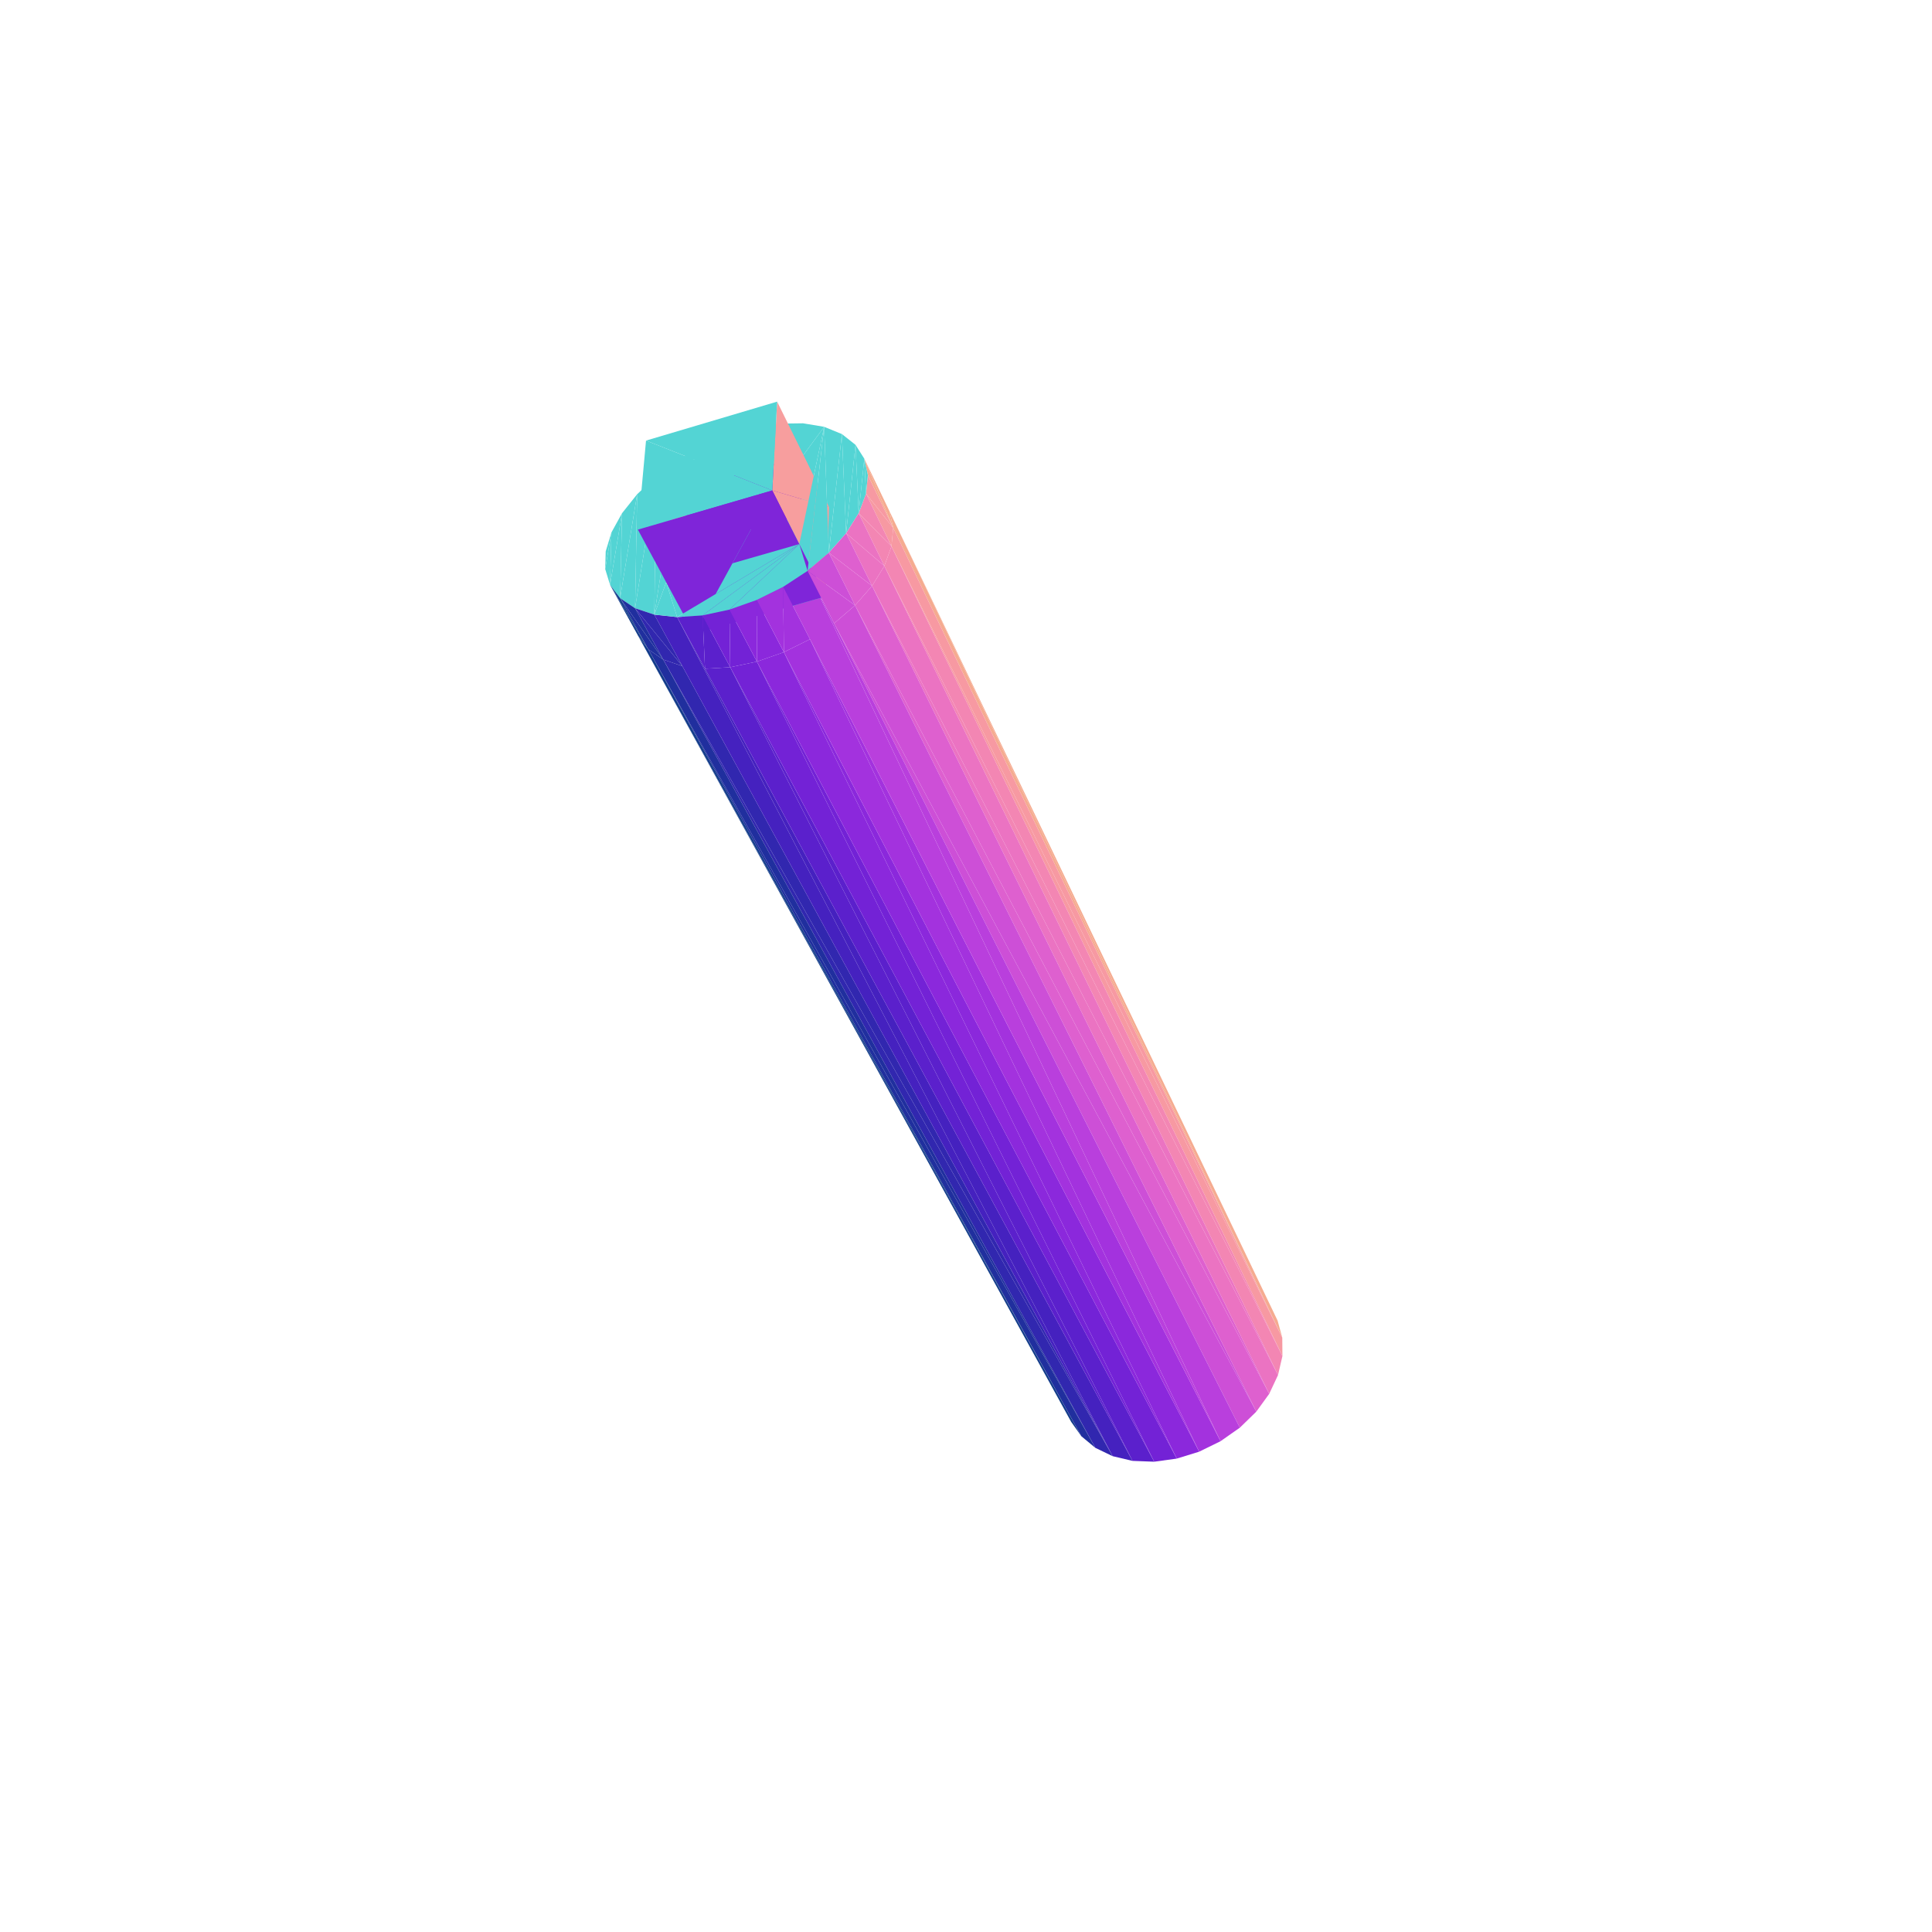
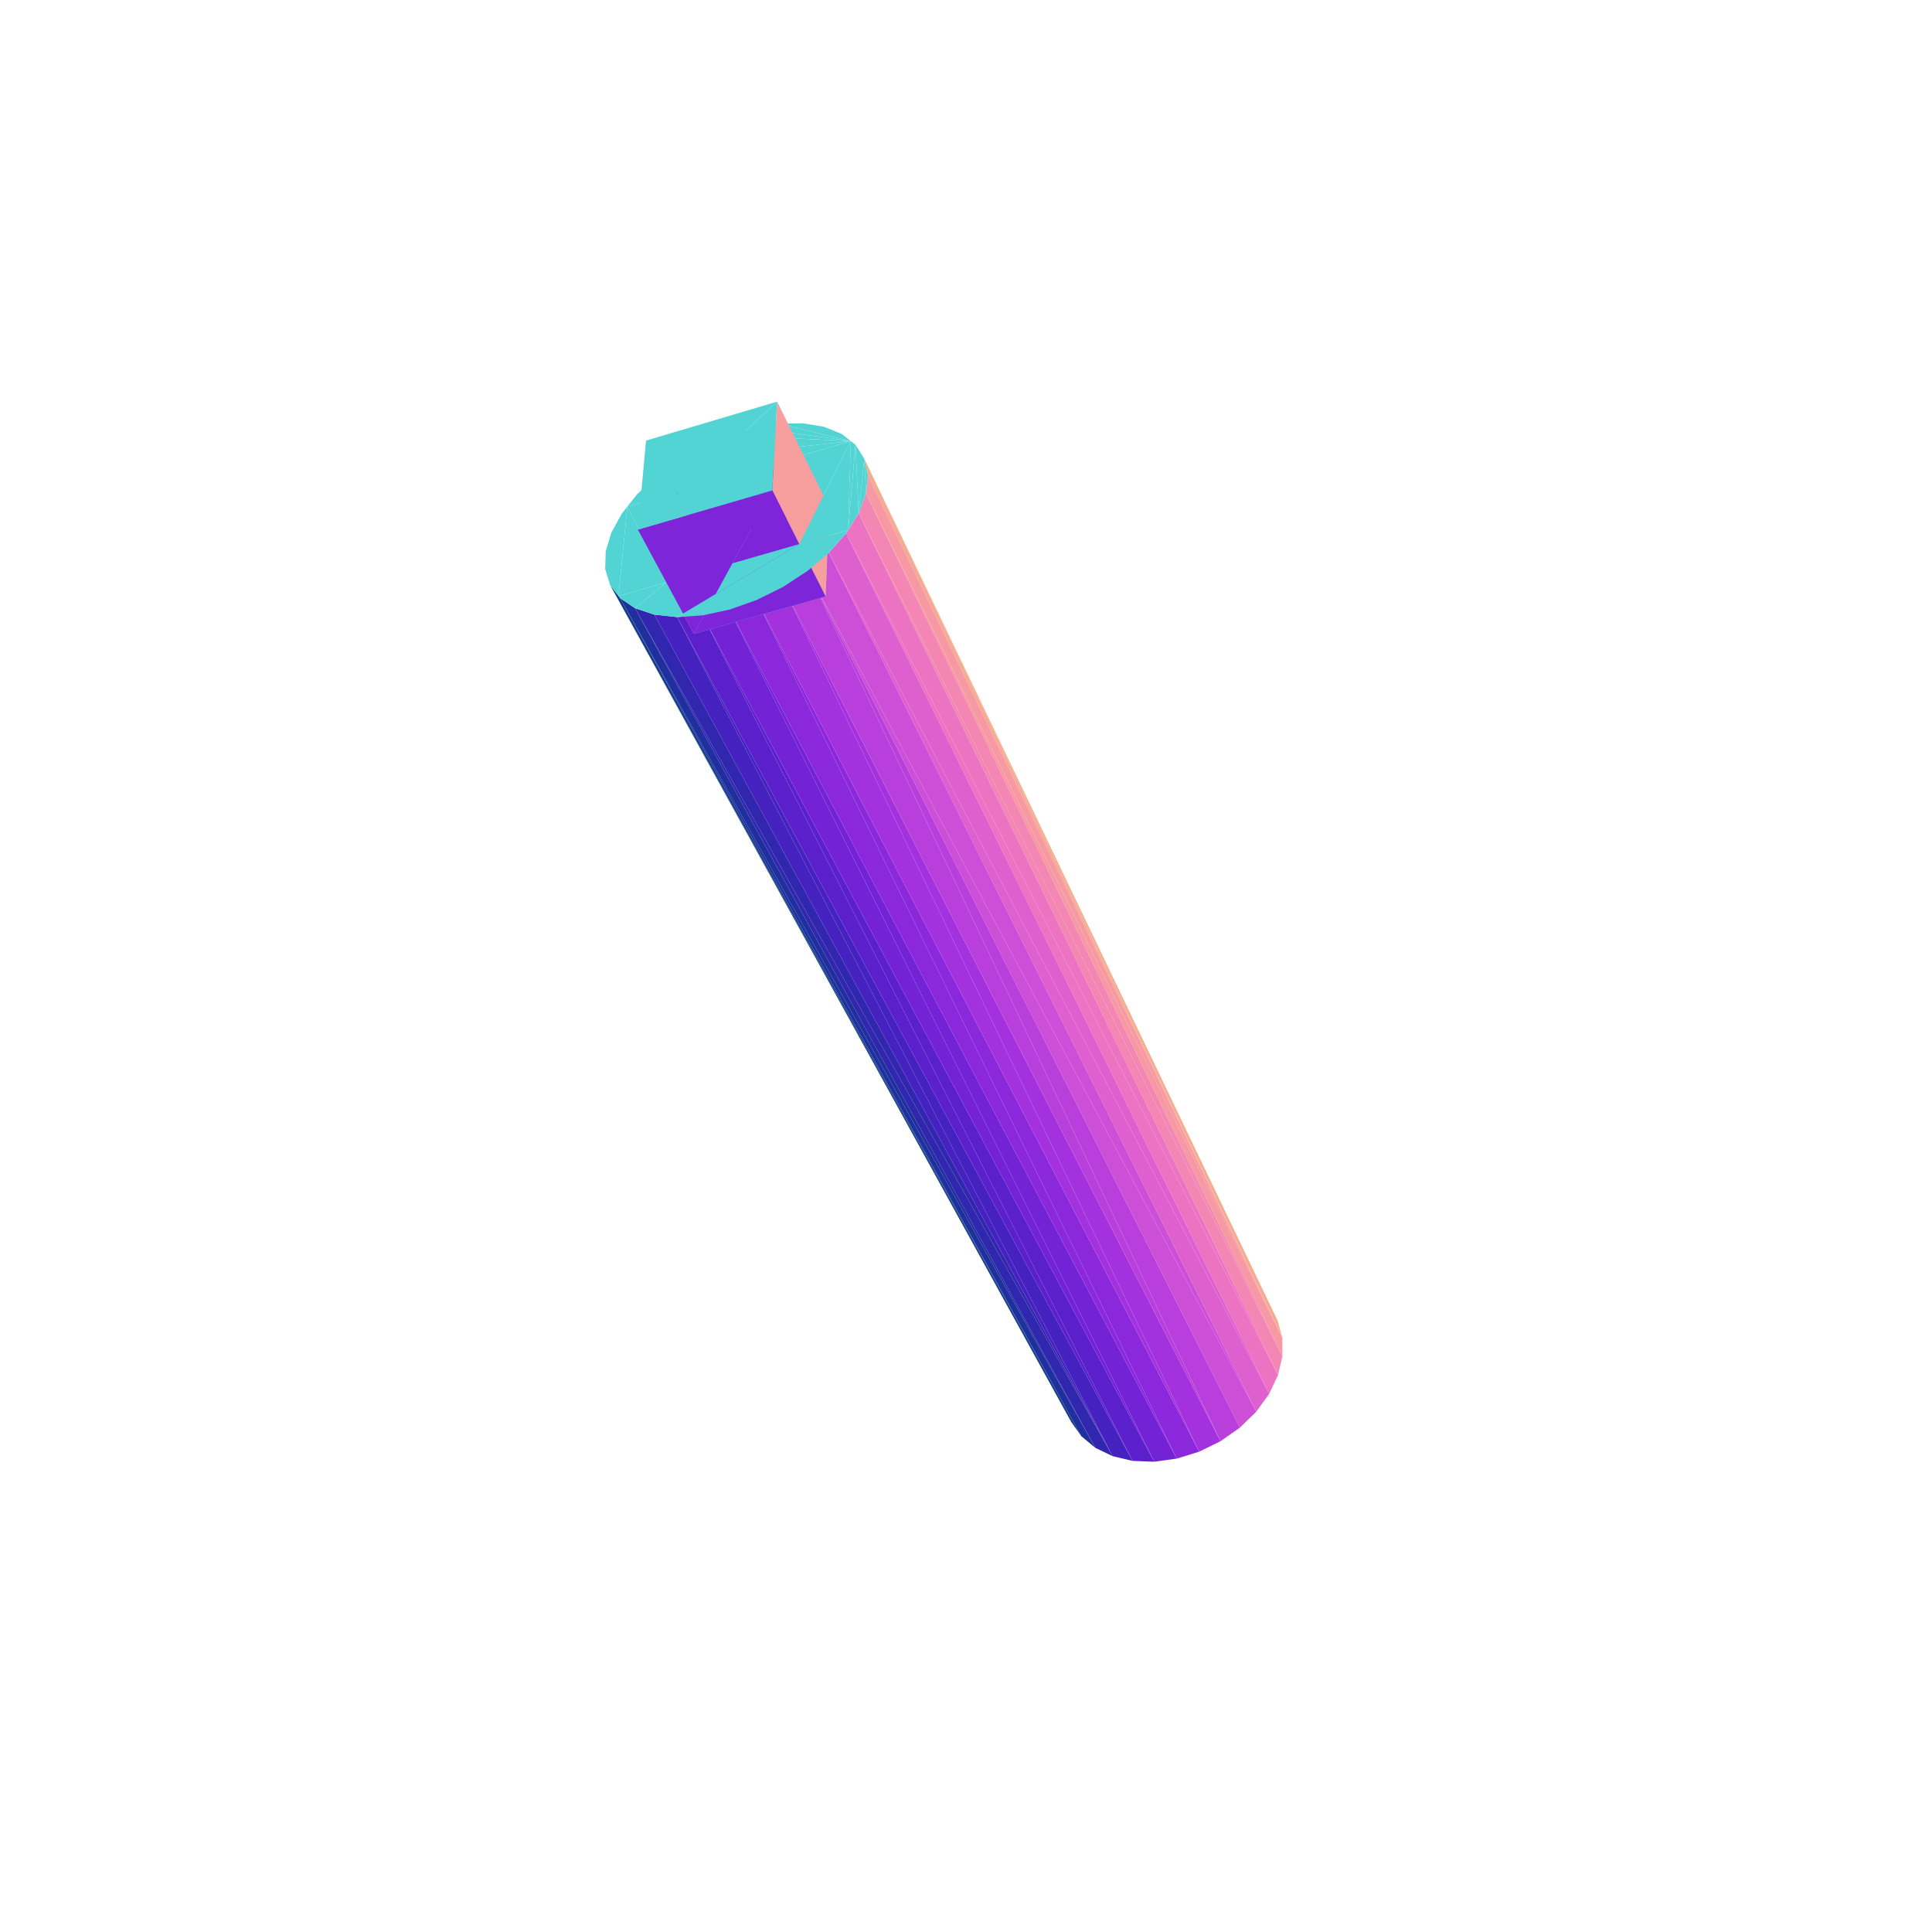
<svg xmlns="http://www.w3.org/2000/svg" viewBox="-250 -250 500 500" width="500" height="500">
-   <path d="M29.849,121.695L-84.834,-85.406L27.228,117.99z" style="fill:rgb(19,60,139)" />
-   <path d="M-19.788,-117.673L81.85,96.179L80.643,91.775z" style="fill:rgb(245,171,144)" />
-   <path d="M33.467,124.695L-82.221,-81.951L29.849,121.695z" style="fill:rgb(32,47,158)" />
-   <path d="M81.85,96.179L-19.286,-108.607L81.892,100.938z" style="fill:rgb(247,153,162)" />
-   <path d="M37.942,126.854L-78.364,-79.312L33.467,124.695z" style="fill:rgb(49,39,175)" />
-   <path d="M81.892,100.938L-21.132,-103.527L80.754,105.855z" style="fill:rgb(243,134,179)" />
-   <path d="M80.754,105.855L-24.315,-98.362L78.471,110.723z" style="fill:rgb(235,115,194)" />
-   <path d="M-61.02,-77.323L43.093,128.073L48.706,128.29z" style="fill:rgb(91,32,204)" />
-   <path d="M78.471,110.723L-28.713,-93.336L75.131,115.332z" style="fill:rgb(222,96,207)" />
+   <path d="M29.849,121.695L-92.115,-98.622L27.228,117.99z" style="fill:rgb(19,60,139)" />
+   <path d="M-26.316,-131.285L81.85,96.179L80.643,91.775z" style="fill:rgb(245,171,144)" />
+   <path d="M33.467,124.695L-89.511,-95.197L29.849,121.695z" style="fill:rgb(32,47,158)" />
+   <path d="M81.85,96.179L-25.875,-122.252L81.892,100.938z" style="fill:rgb(247,153,162)" />
+   <path d="M37.942,126.854L-85.645,-92.593L33.467,124.695z" style="fill:rgb(49,39,175)" />
+   <path d="M81.892,100.938L-27.772,-117.174L80.754,105.855z" style="fill:rgb(243,134,179)" />
  <path d="M-74.758,-90.303L37.942,126.854L43.093,128.073z" style="fill:rgb(69,33,191)" />
-   <path d="M-54.115,-78.772L48.706,128.29L54.541,127.487z" style="fill:rgb(115,34,214)" />
-   <path d="M75.131,115.332L-34.144,-88.67L70.87,119.48z" style="fill:rgb(205,79,215)" />
-   <path d="M-47.131,-81.222L54.541,127.487L60.347,125.694z" style="fill:rgb(139,40,220)" />
-   <path d="M-40.374,-84.571L60.347,125.694L65.87,122.986z" style="fill:rgb(163,50,222)" />
+   <path d="M80.754,105.855L-31.02,-112L78.471,110.723z" style="fill:rgb(235,115,194)" />
+   <path d="M-68.18,-90.74L43.093,128.073L48.706,128.29z" style="fill:rgb(91,32,204)" />
+   <path d="M78.471,110.723L-35.491,-106.954L75.131,115.332z" style="fill:rgb(222,96,207)" />
+   <path d="M-61.209,-92.237L48.706,128.29L54.541,127.487z" style="fill:rgb(115,34,214)" />
+   <path d="M75.131,115.332L-41,-102.259L70.87,119.48z" style="fill:rgb(205,79,215)" />
  <path d="M-41,-102.259L65.87,122.986L70.87,119.48z" style="fill:rgb(185,63,221)" />
-   <path d="M-84.834,-85.406L29.849,121.695L-82.221,-81.951z" style="fill:rgb(19,60,139)" />
-   <path d="M81.85,96.179L-19.788,-117.673L-18.839,-113.387z" style="fill:rgb(245,171,144)" />
-   <path d="M-19.286,-108.607L81.85,96.179L-18.839,-113.387z" style="fill:rgb(247,153,162)" />
-   <path d="M-82.221,-81.951L33.467,124.695L-78.364,-79.312z" style="fill:rgb(32,47,158)" />
-   <path d="M-21.132,-103.527L81.892,100.938L-19.286,-108.607z" style="fill:rgb(243,134,179)" />
-   <path d="M-78.364,-79.312L37.942,126.854L-73.405,-77.61z" style="fill:rgb(49,39,175)" />
-   <path d="M-24.315,-98.362L80.754,105.855L-21.132,-103.527z" style="fill:rgb(235,115,194)" />
-   <path d="M43.093,128.073L-61.02,-77.323L-67.543,-76.934z" style="fill:rgb(91,32,204)" />
-   <path d="M-28.713,-93.336L78.471,110.723L-24.315,-98.362z" style="fill:rgb(222,96,207)" />
-   <path d="M48.706,128.29L-54.115,-78.772L-61.02,-77.323z" style="fill:rgb(115,34,214)" />
-   <path d="M-34.144,-88.67L75.131,115.332L-28.713,-93.336z" style="fill:rgb(205,79,215)" />
-   <path d="M54.541,127.487L-47.131,-81.222L-54.115,-78.772z" style="fill:rgb(139,40,220)" />
+   <path d="M-54.149,-94.734L54.541,127.487L60.347,125.694z" style="fill:rgb(139,40,220)" />
+   <path d="M-47.312,-98.124L60.347,125.694L65.87,122.986z" style="fill:rgb(163,50,222)" />
+   <path d="M-92.115,-98.622L29.849,121.695L-89.511,-95.197z" style="fill:rgb(19,60,139)" />
+   <path d="M81.85,96.179L-26.316,-131.285L-25.389,-127.021z" style="fill:rgb(245,171,144)" />
+   <path d="M-89.511,-95.197L33.467,124.695L-85.645,-92.593z" style="fill:rgb(32,47,158)" />
+   <path d="M-25.875,-122.252L81.85,96.179L-25.389,-127.021z" style="fill:rgb(247,153,162)" />
+   <path d="M-85.645,-92.593L37.942,126.854L-80.661,-90.934z" style="fill:rgb(49,39,175)" />
+   <path d="M-27.772,-117.174L81.892,100.938L-25.875,-122.252z" style="fill:rgb(243,134,179)" />
  <path d="M37.942,126.854L-74.758,-90.303L-80.661,-90.934z" style="fill:rgb(69,33,191)" />
-   <path d="M60.347,125.694L-40.374,-84.571L-47.131,-81.222z" style="fill:rgb(163,50,222)" />
+   <path d="M-31.02,-112L80.754,105.855L-27.772,-117.174z" style="fill:rgb(235,115,194)" />
+   <path d="M43.093,128.073L-68.18,-90.74L-74.758,-90.303z" style="fill:rgb(91,32,204)" />
+   <path d="M-35.491,-106.954L78.471,110.723L-31.02,-112z" style="fill:rgb(222,96,207)" />
+   <path d="M48.706,128.29L-61.209,-92.237L-68.18,-90.74z" style="fill:rgb(115,34,214)" />
+   <path d="M-41,-102.259L75.131,115.332L-35.491,-106.954z" style="fill:rgb(205,79,215)" />
+   <path d="M54.541,127.487L-54.149,-94.734L-61.209,-92.237z" style="fill:rgb(139,40,220)" />
  <path d="M65.87,122.986L-41,-102.259L-47.312,-98.124z" style="fill:rgb(185,63,221)" />
-   <path d="M-74.501,-130.91L-42.076,-132.254L-68.218,-134.488zM-68.218,-134.488L-42.076,-132.254L-61.592,-137.324zM-61.592,-137.324L-42.076,-132.254L-54.875,-139.312z" style="fill:rgb(83,212,212)" />
+   <path d="M60.347,125.694L-47.312,-98.124L-54.149,-94.734z" style="fill:rgb(163,50,222)" />
+   <path d="M-80.204,-126.727L-75.675,-122.405L-74.501,-130.91zM-85.106,-122.094L-75.675,-122.405L-80.204,-126.727zM-75.675,-122.405L-85.106,-122.094L-87.655,-118.893zM-74.501,-130.91L-29.818,-135.847L-68.218,-134.488zM-68.218,-134.488L-29.818,-135.847L-61.592,-137.324z" style="fill:rgb(83,212,212)" />
  <path d="M-42.076,-132.254L-68.705,-109.142L-35.433,-118.766z" style="fill:rgb(127,37,217)" />
-   <path d="M-54.875,-139.312L-42.076,-132.254L-48.321,-140.369z" style="fill:rgb(83,212,212)" />
+   <path d="M-61.592,-137.324L-29.818,-135.847L-54.875,-139.312z" style="fill:rgb(83,212,212)" />
  <path d="M-68.705,-109.142L-42.076,-132.254L-75.675,-122.405z" style="fill:rgb(127,37,217)" />
-   <path d="M-74.501,-130.91L-75.675,-122.405L-42.076,-132.254zM-48.321,-140.369L-42.076,-132.254L-42.183,-140.45zM-68.705,-109.142L-36.321,-95.639L-35.433,-118.766zM-42.183,-140.45L-42.076,-132.254L-36.705,-139.539z" style="fill:rgb(83,212,212)" />
-   <path d="M-77.579,-99.295L-68.705,-109.142L-75.675,-122.405z" style="fill:rgb(247,158,158)" />
-   <path d="M-85.106,-122.094L-85.645,-92.593L-80.204,-126.727zM-89.015,-117.186L-89.511,-95.197L-85.106,-122.094zM-80.204,-126.727L-80.661,-90.934L-74.501,-130.91zM-91.769,-112.19L-92.115,-98.622L-89.015,-117.186zM-93.37,-102.715L-91.769,-112.19L-93.246,-107.301zM-36.321,-95.639L-68.705,-109.142L-70.413,-85.972zM-74.501,-130.91L-80.661,-90.934L-75.675,-122.405z" style="fill:rgb(83,212,212)" />
-   <path d="M-68.705,-109.142L-77.579,-99.295L-70.413,-85.972z" style="fill:rgb(247,158,158)" />
-   <path d="M-91.769,-112.19L-93.37,-102.715L-92.115,-98.622z" style="fill:rgb(83,212,212)" />
-   <path d="M-82.221,-81.951L-92.115,-98.622L-84.834,-85.406z" style="fill:rgb(19,60,139)" />
-   <path d="M-26.316,-131.285L-18.839,-113.387L-19.788,-117.673z" style="fill:rgb(245,171,144)" />
-   <path d="M-89.015,-117.186L-92.115,-98.622L-89.511,-95.197zM-85.106,-122.094L-89.511,-95.197L-85.645,-92.593zM-36.705,-139.539L-42.076,-132.254L-43.143,-109.193z" style="fill:rgb(83,212,212)" />
-   <path d="M-78.364,-79.312L-89.511,-95.197L-82.221,-81.951z" style="fill:rgb(32,47,158)" />
-   <path d="M-92.115,-98.622L-82.221,-81.951L-89.511,-95.197z" style="fill:rgb(19,60,139)" />
-   <path d="M-36.705,-139.539L-35.491,-106.954L-32.11,-137.661zM-80.204,-126.727L-85.645,-92.593L-80.661,-90.934z" style="fill:rgb(83,212,212)" />
-   <path d="M-18.839,-113.387L-26.316,-131.285L-25.389,-127.021z" style="fill:rgb(245,171,144)" />
-   <path d="M-80.661,-90.934L-77.579,-99.295L-75.675,-122.405z" style="fill:rgb(83,212,212)" />
-   <path d="M-18.839,-113.387L-25.875,-122.252L-19.286,-108.607z" style="fill:rgb(247,153,162)" />
-   <path d="M-32.11,-137.661L-31.02,-112L-28.594,-134.877z" style="fill:rgb(83,212,212)" />
-   <path d="M-50.13,-123.074L-35.433,-118.766L-48.875,-146.058z" style="fill:rgb(247,158,158)" />
-   <path d="M-73.405,-77.61L-85.645,-92.593L-78.364,-79.312z" style="fill:rgb(49,39,175)" />
-   <path d="M-35.433,-118.766L-50.13,-123.074L-36.321,-95.639z" style="fill:rgb(247,158,158)" />
-   <path d="M-25.875,-122.252L-18.839,-113.387L-25.389,-127.021z" style="fill:rgb(247,153,162)" />
-   <path d="M-28.594,-134.877L-27.772,-117.174L-26.316,-131.285z" style="fill:rgb(83,212,212)" />
-   <path d="M-89.511,-95.197L-78.364,-79.312L-85.645,-92.593z" style="fill:rgb(32,47,158)" />
-   <path d="M-26.316,-131.285L-25.875,-122.252L-25.389,-127.021z" style="fill:rgb(83,212,212)" />
-   <path d="M-19.286,-108.607L-27.772,-117.174L-21.132,-103.527z" style="fill:rgb(243,134,179)" />
-   <path d="M-82.809,-135.977L-50.13,-123.074L-48.875,-146.058z" style="fill:rgb(83,212,212)" />
-   <path d="M-27.772,-117.174L-19.286,-108.607L-25.875,-122.252z" style="fill:rgb(243,134,179)" />
-   <path d="M-36.705,-139.539L-43.143,-109.193L-41,-102.259z" style="fill:rgb(83,212,212)" />
+   <path d="M-70.413,-85.972L-35.433,-118.766L-68.705,-109.142zM-54.875,-139.312L-29.818,-135.847L-48.321,-140.369z" style="fill:rgb(83,212,212)" />
+   <path d="M-75.675,-122.405L-70.413,-85.972L-68.705,-109.142z" style="fill:rgb(247,158,158)" />
+   <path d="M-74.501,-130.91L-75.675,-122.405L-29.818,-135.847zM-48.321,-140.369L-29.818,-135.847L-42.183,-140.45zM-42.183,-140.45L-29.818,-135.847L-36.705,-139.539zM-89.015,-117.186L-89.928,-95.745L-87.655,-118.893zM-91.769,-112.19L-92.115,-98.622L-89.015,-117.186zM-93.37,-102.715L-91.769,-112.19L-93.246,-107.301zM-87.655,-118.893L-77.579,-99.295L-75.675,-122.405zM-36.705,-139.539L-29.818,-135.847L-32.11,-137.661zM-91.769,-112.19L-93.37,-102.715L-92.115,-98.622zM-35.433,-118.766L-70.413,-85.972L-36.321,-95.639zM-89.015,-117.186L-92.115,-98.622L-89.928,-95.745z" style="fill:rgb(83,212,212)" />
+   <path d="M-70.413,-85.972L-75.675,-122.405L-77.579,-99.295z" style="fill:rgb(247,158,158)" />
+   <path d="M-87.655,-118.893L-89.928,-95.745L-77.579,-99.295zM-43.143,-109.193L-29.818,-135.847L-42.076,-132.254zM-29.818,-135.847L-30.5,-112.827L-28.594,-134.877z" style="fill:rgb(83,212,212)" />
+   <path d="M-50.13,-123.074L-35.433,-118.766L-48.875,-146.058zM-35.433,-118.766L-50.13,-123.074L-36.321,-95.639z" style="fill:rgb(247,158,158)" />
+   <path d="M-28.594,-134.877L-27.772,-117.174L-26.316,-131.285zM-84.917,-112.937L-48.875,-146.058L-82.809,-135.977zM-89.511,-95.197L-77.579,-99.295L-89.928,-95.745zM-26.316,-131.285L-25.875,-122.252L-25.389,-127.021zM-77.579,-99.295L-89.511,-95.197L-85.645,-92.593z" style="fill:rgb(83,212,212)" />
  <path d="M-50.13,-123.074L-70.413,-85.972L-36.321,-95.639z" style="fill:rgb(127,37,217)" />
-   <path d="M-85.645,-92.593L-73.405,-77.61L-80.661,-90.934z" style="fill:rgb(49,39,175)" />
-   <path d="M-26.316,-131.285L-27.772,-117.174L-25.875,-122.252zM-28.594,-134.877L-31.02,-112L-27.772,-117.174z" style="fill:rgb(83,212,212)" />
-   <path d="M-21.132,-103.527L-31.02,-112L-24.315,-98.362z" style="fill:rgb(235,115,194)" />
-   <path d="M-32.11,-137.661L-35.491,-106.954L-31.02,-112zM-36.705,-139.539L-41,-102.259L-35.491,-106.954z" style="fill:rgb(83,212,212)" />
-   <path d="M-68.18,-90.74L-67.543,-76.934L-61.02,-77.323z" style="fill:rgb(91,32,204)" />
-   <path d="M-31.02,-112L-21.132,-103.527L-27.772,-117.174z" style="fill:rgb(235,115,194)" />
-   <path d="M-77.579,-99.295L-80.661,-90.934L-74.758,-90.303z" style="fill:rgb(83,212,212)" />
-   <path d="M-24.315,-98.362L-35.491,-106.954L-28.713,-93.336z" style="fill:rgb(222,96,207)" />
-   <path d="M-50.13,-123.074L-82.809,-135.977L-84.917,-112.937zM-77.579,-99.295L-74.758,-90.303L-43.143,-109.193z" style="fill:rgb(83,212,212)" />
+   <path d="M-26.316,-131.285L-27.772,-117.174L-25.875,-122.252zM-29.818,-135.847L-43.143,-109.193L-30.5,-112.827zM-28.594,-134.877L-30.5,-112.827L-27.772,-117.174zM-77.579,-99.295L-85.645,-92.593L-80.661,-90.934zM-77.579,-99.295L-80.661,-90.934L-74.758,-90.303zM-77.579,-99.295L-74.758,-90.303L-43.143,-109.193z" style="fill:rgb(83,212,212)" />
  <path d="M-70.413,-85.972L-50.13,-123.074L-84.917,-112.937z" style="fill:rgb(127,37,217)" />
-   <path d="M-61.209,-92.237L-61.02,-77.323L-54.115,-78.772z" style="fill:rgb(115,34,214)" />
-   <path d="M-67.543,-76.934L-68.18,-90.74L-74.758,-90.303z" style="fill:rgb(91,32,204)" />
-   <path d="M-28.713,-93.336L-41,-102.259L-34.144,-88.67z" style="fill:rgb(205,79,215)" />
-   <path d="M-35.491,-106.954L-24.315,-98.362L-31.02,-112z" style="fill:rgb(222,96,207)" />
-   <path d="M-54.149,-94.734L-54.115,-78.772L-47.131,-81.222z" style="fill:rgb(139,40,220)" />
-   <path d="M-47.312,-98.124L-47.131,-81.222L-40.374,-84.571z" style="fill:rgb(163,50,222)" />
-   <path d="M-61.02,-77.323L-61.209,-92.237L-68.18,-90.74z" style="fill:rgb(115,34,214)" />
-   <path d="M-43.143,-109.193L-74.758,-90.303L-68.18,-90.74z" style="fill:rgb(83,212,212)" />
-   <path d="M-41,-102.259L-28.713,-93.336L-35.491,-106.954z" style="fill:rgb(205,79,215)" />
-   <path d="M-54.115,-78.772L-54.149,-94.734L-61.209,-92.237z" style="fill:rgb(139,40,220)" />
-   <path d="M-43.143,-109.193L-68.18,-90.74L-61.209,-92.237z" style="fill:rgb(83,212,212)" />
-   <path d="M-47.131,-81.222L-47.312,-98.124L-54.149,-94.734z" style="fill:rgb(163,50,222)" />
-   <path d="M-43.143,-109.193L-61.209,-92.237L-54.149,-94.734zM-43.143,-109.193L-47.312,-98.124L-41,-102.259zM-43.143,-109.193L-54.149,-94.734L-47.312,-98.124z" style="fill:rgb(83,212,212)" />
+   <path d="M-48.875,-146.058L-84.917,-112.937L-50.13,-123.074zM-43.143,-109.193L-74.758,-90.303L-68.18,-90.74zM-43.143,-109.193L-41,-102.259L-30.5,-112.827zM-30.5,-112.827L-35.491,-106.954L-31.02,-112zM-43.143,-109.193L-68.18,-90.74L-61.209,-92.237zM-43.143,-109.193L-61.209,-92.237L-54.149,-94.734zM-43.143,-109.193L-47.312,-98.124L-41,-102.259zM-30.5,-112.827L-41,-102.259L-35.491,-106.954zM-43.143,-109.193L-54.149,-94.734L-47.312,-98.124z" style="fill:rgb(83,212,212)" />
</svg>
